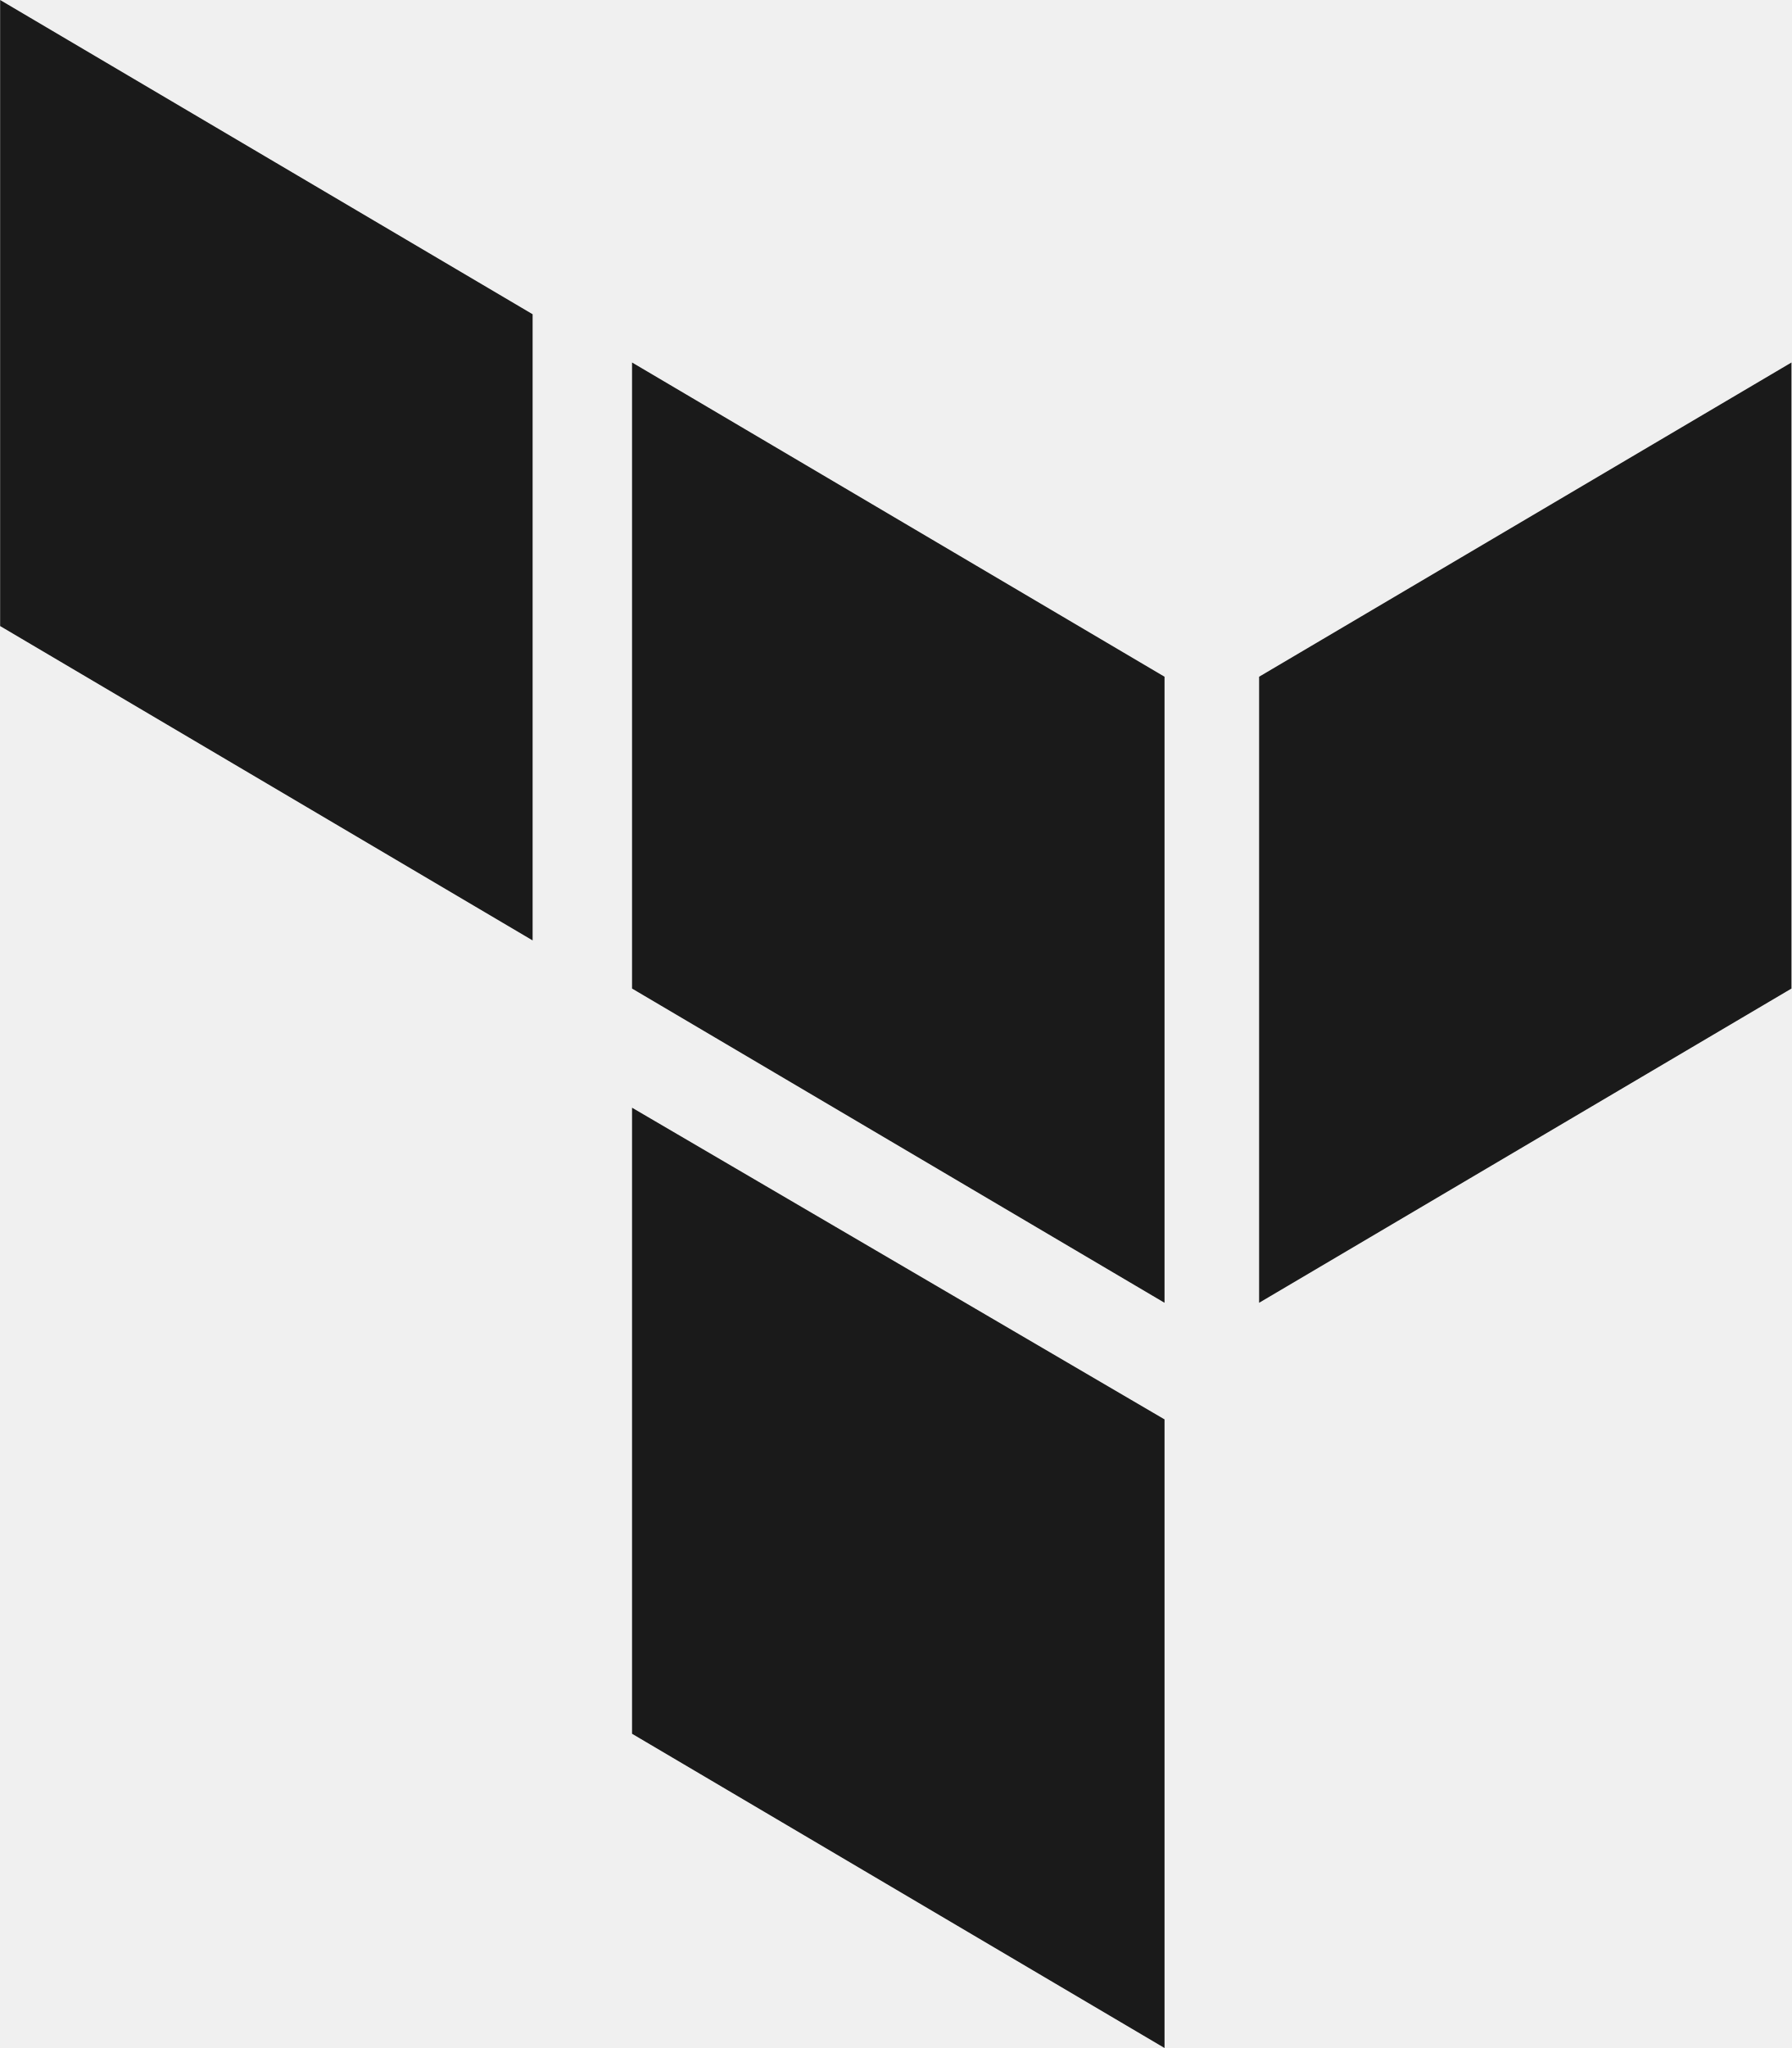
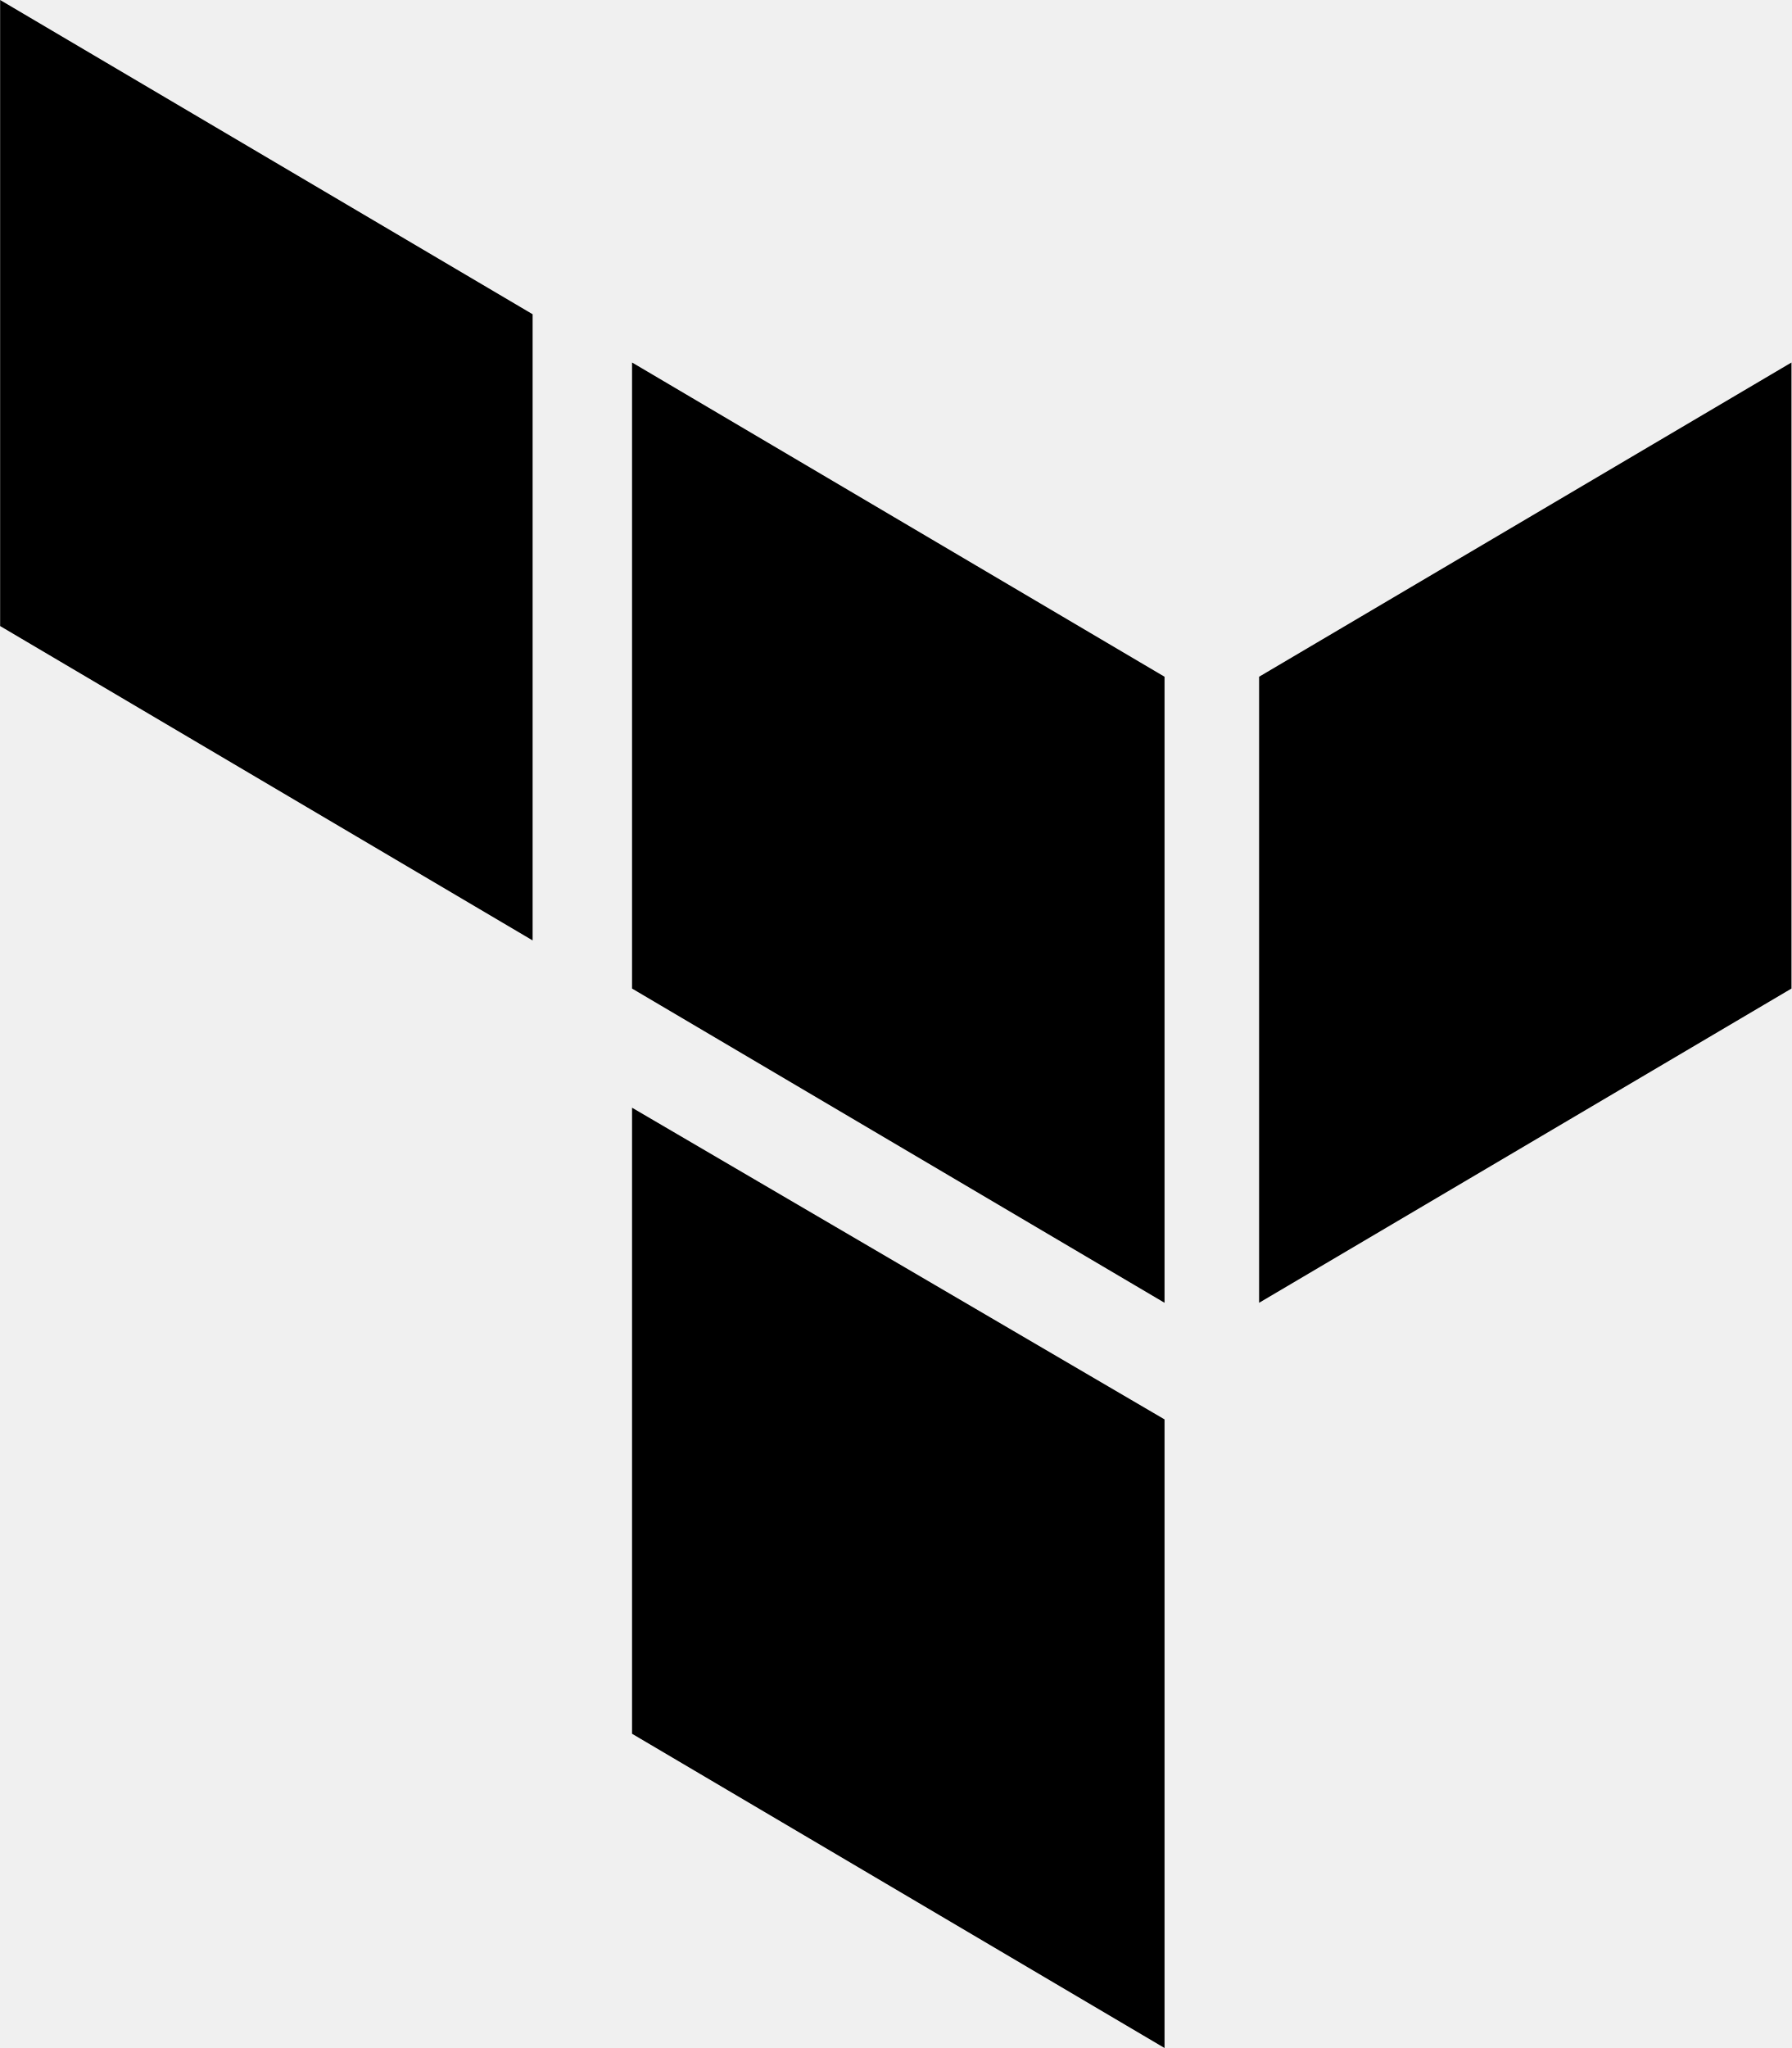
- <svg xmlns="http://www.w3.org/2000/svg" width="14" height="16" viewBox="0 0 14 16" fill="none">
+ <svg xmlns="http://www.w3.org/2000/svg" width="14" height="16" viewBox="0 0 14 16">
  <g clip-path="url(#clip0_12680_45318)">
-     <path d="M4.939 2.832L9.1 5.287V10.178L4.939 7.723V2.832Z" fill="#1A1A1A" />
-     <path d="M9.839 5.287L13.999 2.832V7.723L9.839 10.178V5.287Z" fill="#1A1A1A" />
-     <path d="M0.001 0L4.162 2.455V7.347L0.001 4.891V0Z" fill="#1A1A1A" />
-     <path d="M4.939 8.654L9.1 11.089V16L4.939 13.545V8.654Z" fill="#1A1A1A" />
+     <path d="M4.939 2.832L9.1 5.287V10.178L4.939 7.723V2.832Z" />
+     <path d="M9.839 5.287L13.999 2.832V7.723L9.839 10.178V5.287Z" />
+     <path d="M0.001 0L4.162 2.455V7.347L0.001 4.891V0Z" />
+     <path d="M4.939 8.654L9.1 11.089V16L4.939 13.545V8.654Z" />
  </g>
  <defs>
    <clipPath id="clip0_12680_45318">
      <rect width="14" height="16" fill="white" />
    </clipPath>
  </defs>
</svg>
